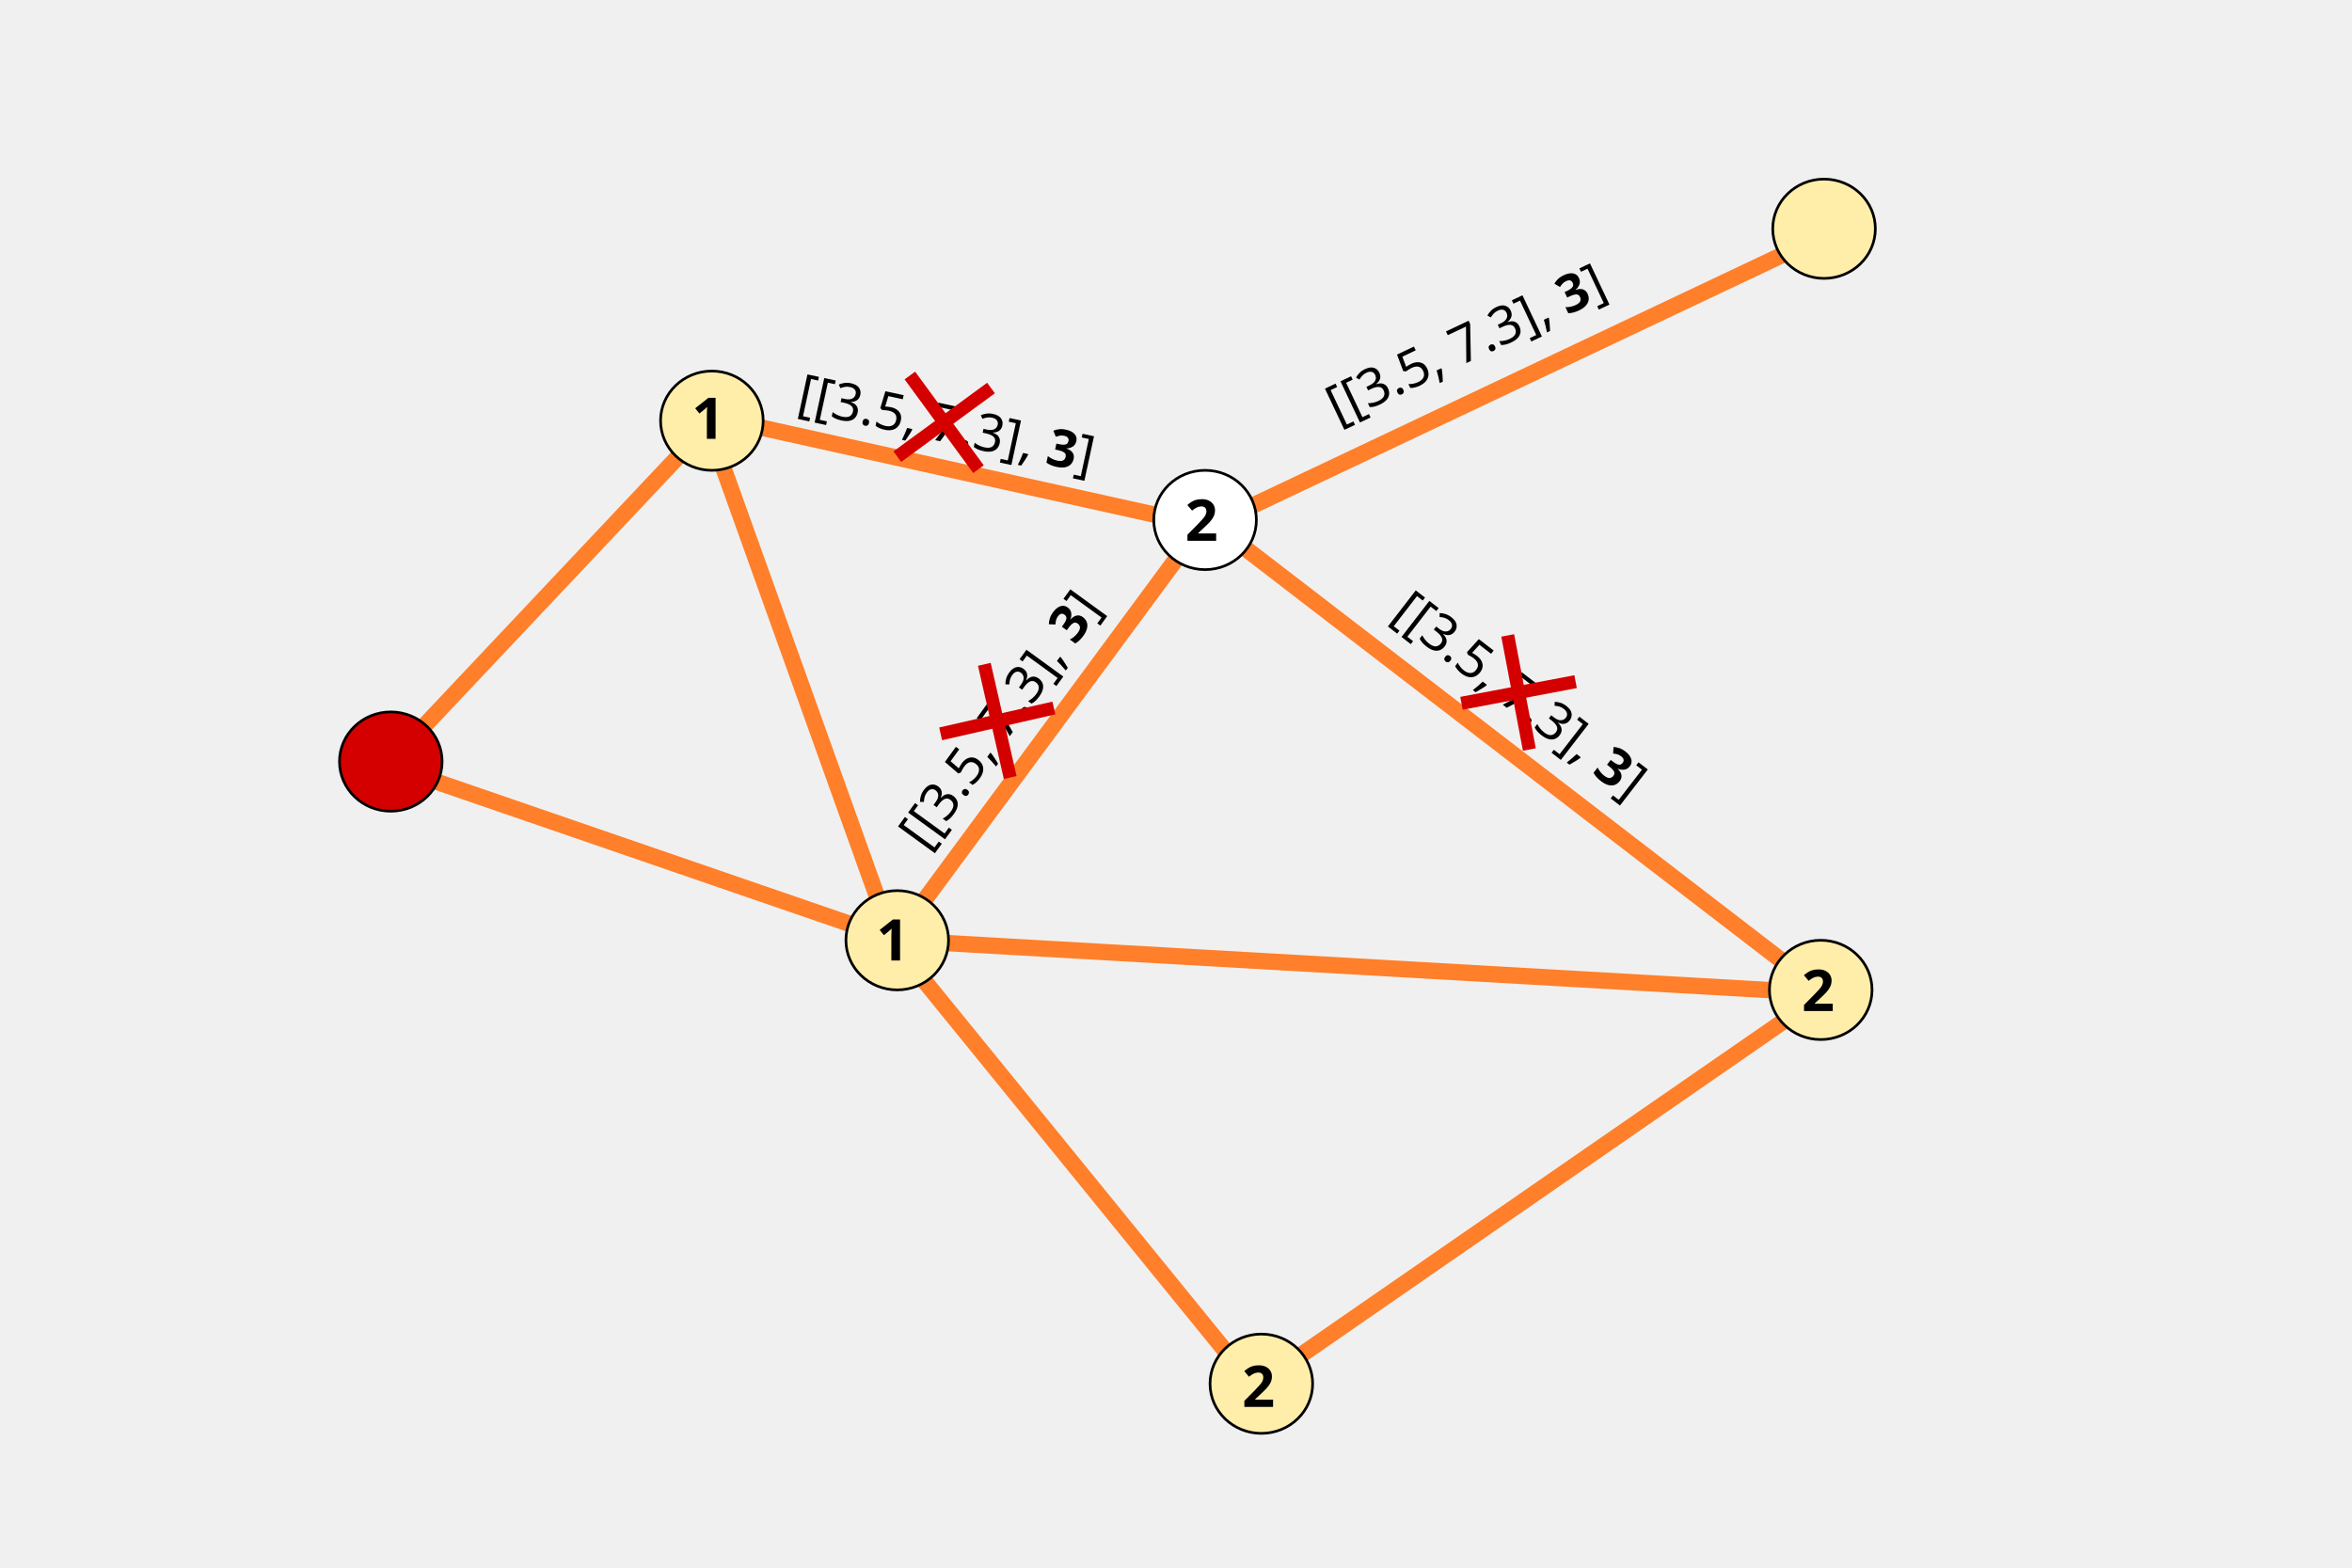
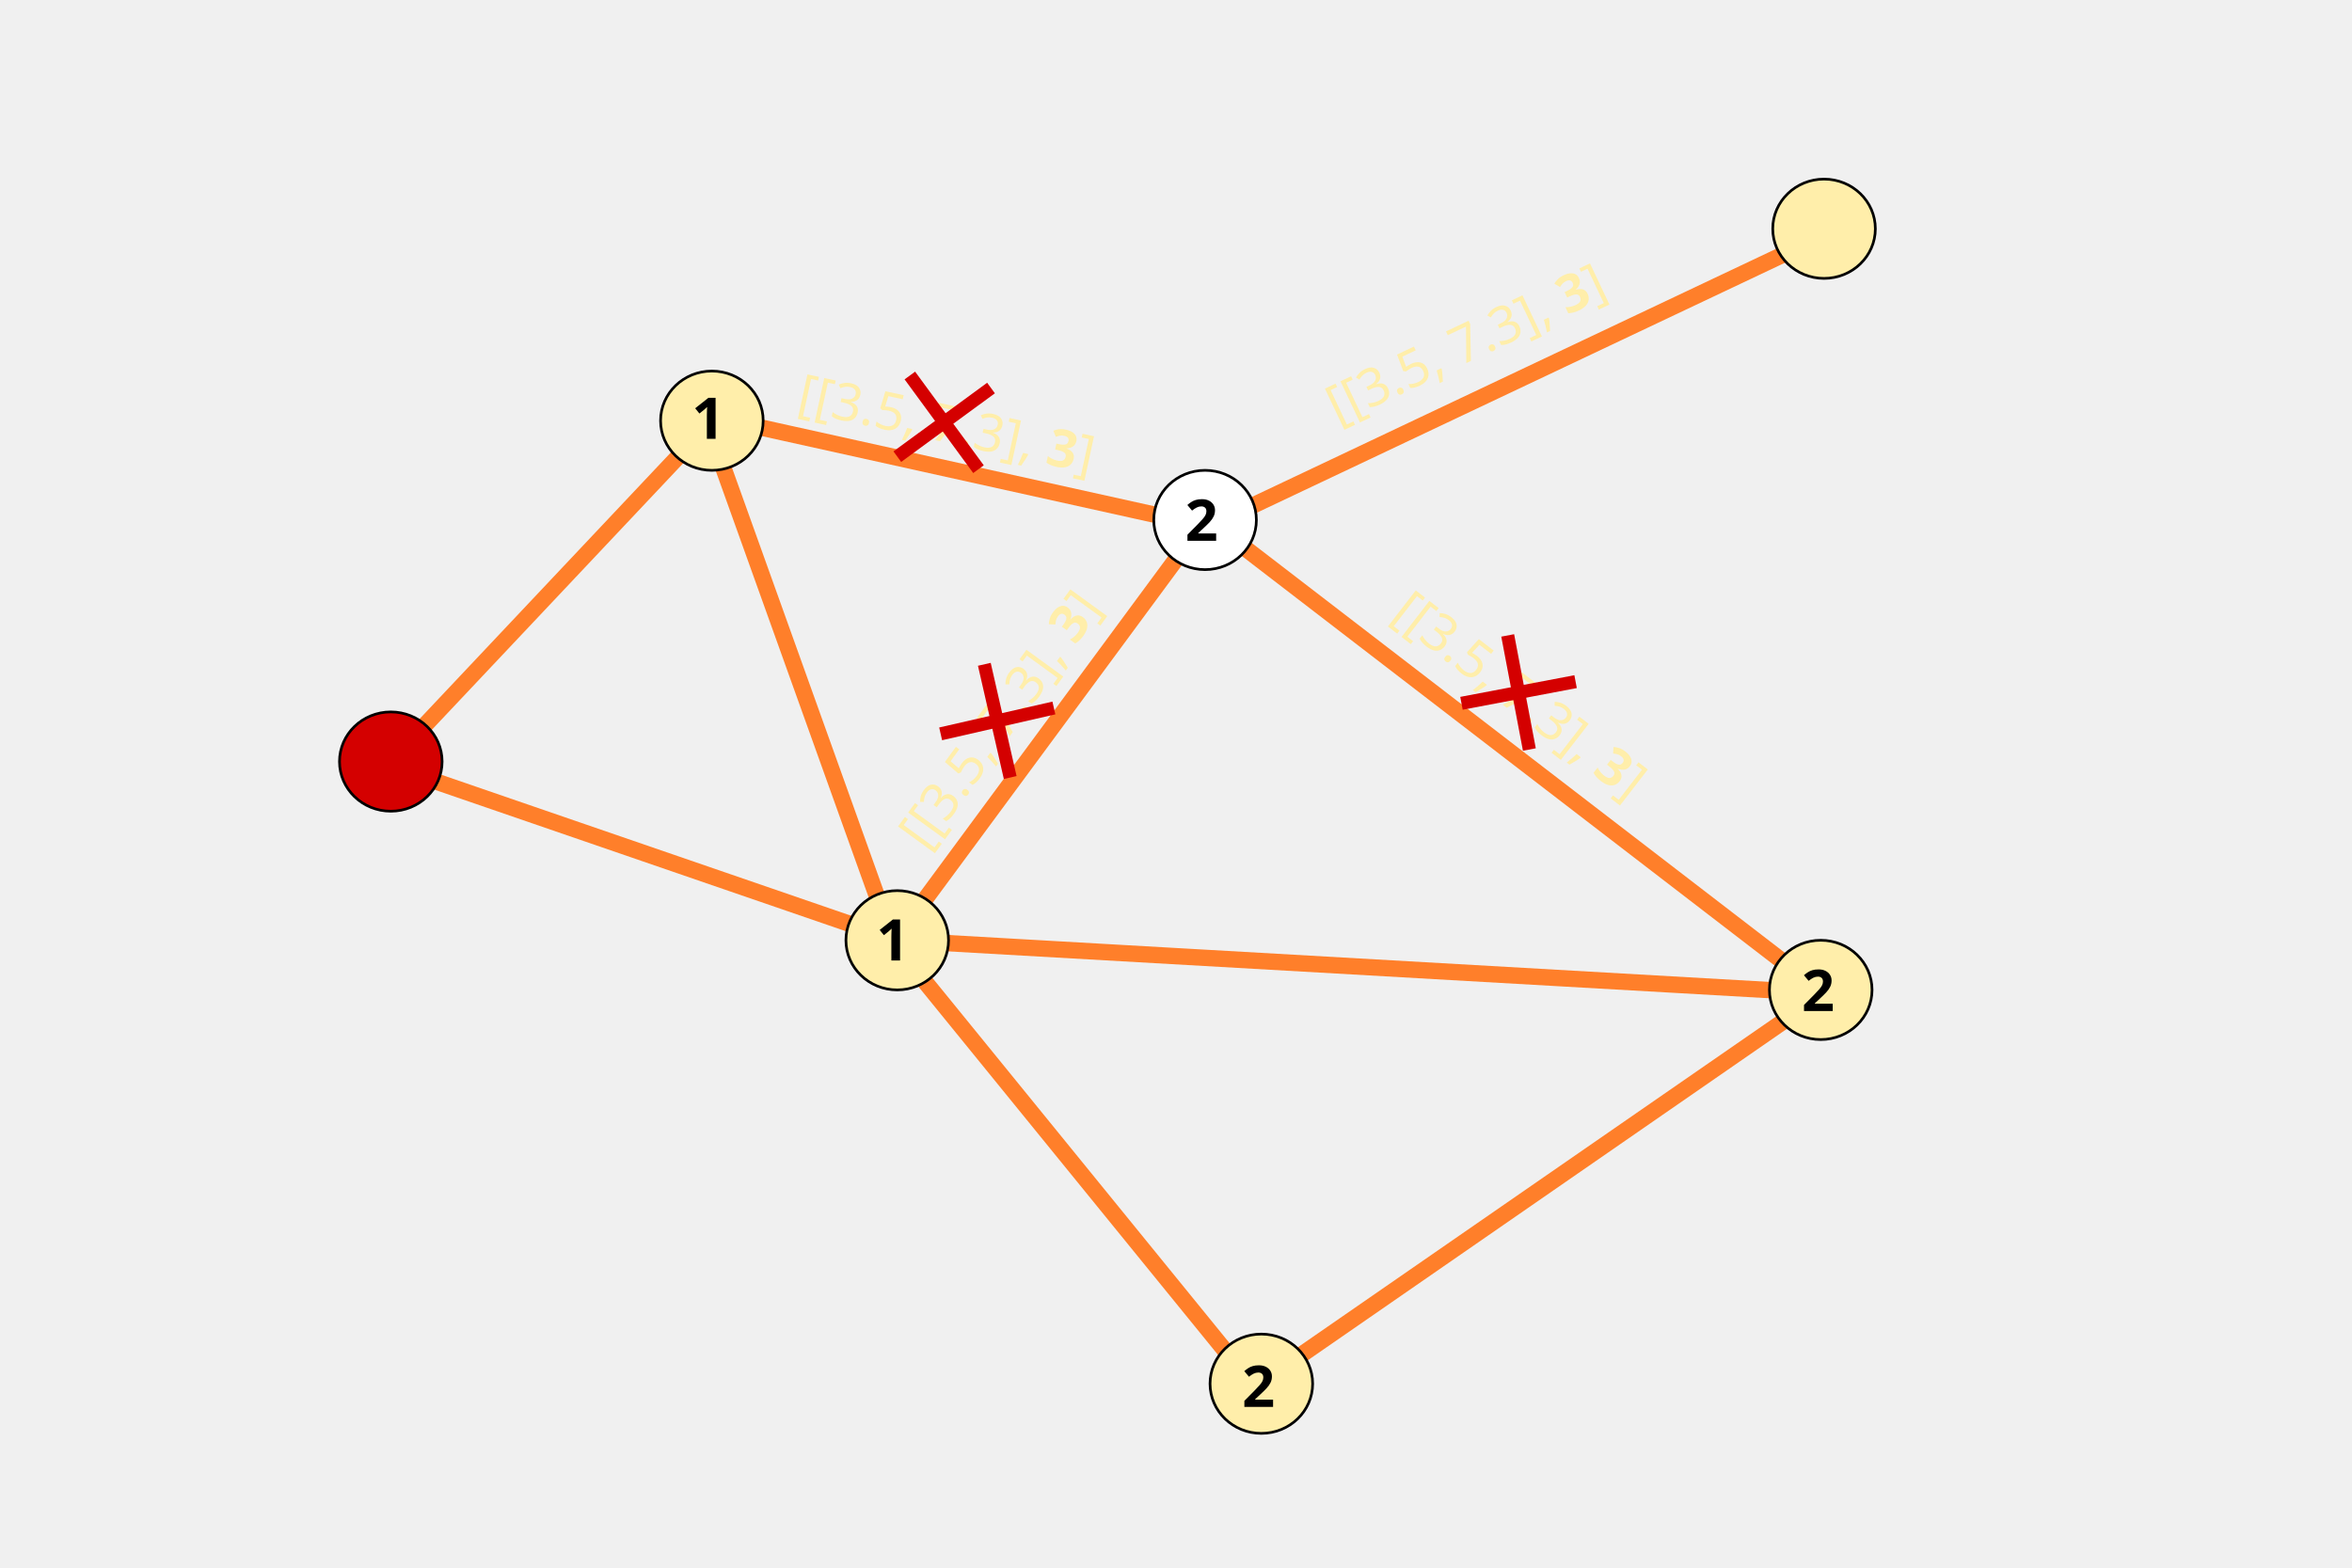
<svg xmlns="http://www.w3.org/2000/svg" width="900" height="600" id="svg2" version="1.1">
  <defs id="defs4" />
  <g id="layer2">
    <path style="fill:none;stroke:#ff7f2a;stroke-width:6.269;stroke-linecap:butt;stroke-linejoin:miter;stroke-miterlimit:4;stroke-opacity:1;stroke-dasharray:none" d="M 700.511,88.816 462.39,201.543 273.667,159.746 148.274,292.738 343.33,359.868 697.978,380.134 480.123,530.859 342.063,361.135 269.867,159.746" id="path4008" />
    <path style="fill:none;stroke:#ff7f2a;stroke-width:6.269;stroke-linecap:butt;stroke-linejoin:miter;stroke-miterlimit:4;stroke-opacity:1;stroke-dasharray:none" d="M 343.33,358.602 461.124,199.01" id="path4518" />
    <path style="fill:none;stroke:#ff7f2a;stroke-width:6.269;stroke-linecap:butt;stroke-linejoin:miter;stroke-miterlimit:4;stroke-opacity:1;stroke-dasharray:none" d="M 462.39,199.01 697.978,380.134" id="path4520" />
-     <text xml:space="preserve" style="font-size:18px;font-style:normal;font-weight:normal;line-height:125%;letter-spacing:0px;word-spacing:0px;fill:#000000;fill-opacity:1;stroke:none;font-family:Sans" x="330.666" y="89.142" id="text4562-1" transform="matrix(0.9774755,0.211049,-0.211049,0.9774755,0,0)">
-       <tspan id="tspan4564-5" x="330.666" y="89.142" style="font-size:20px">[[3.5, 7.3], <tspan style="font-weight:bold;-inkscape-font-specification:Sans Bold" id="tspan5214">3</tspan>]</tspan>
+     <text xml:space="preserve" style="font-size:18px;font-style:normal;font-weight:normal;line-height:125%;letter-spacing:0px;word-spacing:0px;fill:#ffeeaa;fill-opacity:1;stroke:none;font-family:Sans" x="330.666" y="89.142" id="text4562-1" transform="matrix(0.9774755,0.211049,-0.211049,0.9774755,0,0)">
+       <tspan id="tspan4564-5" x="330.666" y="89.142" style="font-size:20px;fill:#ffeeaa;fill-opacity:1">[[3.5, 7.3], <tspan style="font-weight:bold;-inkscape-font-specification:Sans Bold;fill:#ffeeaa;fill-opacity:1" id="tspan5214">3</tspan>]</tspan>
    </text>
-     <text xml:space="preserve" style="font-size:18px;font-style:normal;font-weight:normal;line-height:125%;letter-spacing:0px;word-spacing:0px;fill:#000000;fill-opacity:1;stroke:none;font-family:Sans" x="393.199" y="365.431" id="text4562-1-7" transform="matrix(0.9040776,-0.4273684,0.4273684,0.9040776,0,0)">
-       <tspan id="tspan4564-5-3" x="393.199" y="365.431" style="font-size:20px">[[3.5, 7.3], <tspan style="font-weight:bold;-inkscape-font-specification:Sans Bold" id="tspan5212">3</tspan>]</tspan>
+     <text xml:space="preserve" style="font-size:18px;font-style:normal;font-weight:normal;line-height:125%;letter-spacing:0px;word-spacing:0px;fill:#ffeeaa;fill-opacity:1;stroke:none;font-family:Sans" x="393.199" y="365.431" id="text4562-1-7" transform="matrix(0.9040776,-0.4273684,0.4273684,0.9040776,0,0)">
+       <tspan id="tspan4564-5-3" x="393.199" y="365.431" style="font-size:20px;fill:#ffeeaa;fill-opacity:1">[[3.5, 7.3], <tspan style="font-weight:bold;-inkscape-font-specification:Sans Bold;fill:#ffeeaa;fill-opacity:1" id="tspan5212">3</tspan>]</tspan>
    </text>
-     <text xml:space="preserve" style="font-size:18px;font-style:normal;font-weight:normal;line-height:125%;letter-spacing:0px;word-spacing:0px;fill:#000000;fill-opacity:1;stroke:none;font-family:Sans" x="565.327" y="-137.837" id="text4562-1-1" transform="matrix(0.7916318,0.6109985,-0.6109985,0.7916318,0,0)">
-       <tspan id="tspan4564-5-39" x="565.327" y="-137.837" style="font-size:20px">[[3.5, 7.3], <tspan style="font-weight:bold;-inkscape-font-specification:Sans Bold" id="tspan5214-2">3</tspan>]</tspan>
+     <text xml:space="preserve" style="font-size:18px;font-style:normal;font-weight:normal;line-height:125%;letter-spacing:0px;word-spacing:0px;fill:#ffeeaa;fill-opacity:1;stroke:none;font-family:Sans" x="565.327" y="-137.837" id="text4562-1-1" transform="matrix(0.7916318,0.6109985,-0.6109985,0.7916318,0,0)">
+       <tspan id="tspan4564-5-39" x="565.327" y="-137.837" style="font-size:20px;fill:#ffeeaa;fill-opacity:1">[[3.5, 7.3], <tspan style="font-weight:bold;-inkscape-font-specification:Sans Bold;fill:#ffeeaa;fill-opacity:1" id="tspan5214-2">3</tspan>]</tspan>
    </text>
    <path id="path4758-6" d="m 559.238,269.173 43.667,-8.288" style="fill:none;stroke:#d40000;stroke-width:5;stroke-linecap:butt;stroke-linejoin:miter;stroke-miterlimit:4;stroke-opacity:1;stroke-dasharray:none" />
    <path style="fill:none;stroke:#d40000;stroke-width:5;stroke-linecap:butt;stroke-linejoin:miter;stroke-miterlimit:4;stroke-opacity:1;stroke-dasharray:none" d="m 576.927,243.195 8.288,43.667" id="path4760-7" />
-     <text xml:space="preserve" style="font-size:18px;font-style:normal;font-weight:normal;line-height:125%;letter-spacing:0px;word-spacing:0px;fill:#000000;fill-opacity:1;stroke:none;font-family:Sans" x="-55.5" y="478.211" id="text4562-1-2" transform="matrix(0.5878012,-0.8090054,0.8090054,0.5878012,0,0)">
-       <tspan id="tspan4564-5-5" x="-55.5" y="478.211" style="font-size:20px">[[3.5, 7.3], <tspan style="font-weight:bold;-inkscape-font-specification:Sans Bold" id="tspan5214-8">3</tspan>]</tspan>
+     <text xml:space="preserve" style="font-size:18px;font-style:normal;font-weight:normal;line-height:125%;letter-spacing:0px;word-spacing:0px;fill:#ffeeaa;fill-opacity:1;stroke:none;font-family:Sans" x="-55.5" y="478.211" id="text4562-1-2" transform="matrix(0.5878012,-0.8090054,0.8090054,0.5878012,0,0)">
+       <tspan id="tspan4564-5-5" x="-55.5" y="478.211" style="font-size:20px;fill:#ffeeaa;fill-opacity:1">[[3.5, 7.3], <tspan style="font-weight:bold;-inkscape-font-specification:Sans Bold;fill:#ffeeaa;fill-opacity:1" id="tspan5214-8">3</tspan>]</tspan>
    </text>
    <path id="path4758-4" d="M 386.555,297.58 376.658,254.25" style="fill:none;stroke:#d40000;stroke-width:5;stroke-linecap:butt;stroke-linejoin:miter;stroke-miterlimit:4;stroke-opacity:1;stroke-dasharray:none" />
    <path style="fill:none;stroke:#d40000;stroke-width:5;stroke-linecap:butt;stroke-linejoin:miter;stroke-miterlimit:4;stroke-opacity:1;stroke-dasharray:none" d="m 359.941,280.864 43.331,-9.897" id="path4760-2" />
  </g>
  <g id="layer3">
    <path id="path4758" d="m 343.362,174.774 35.855,-26.266" style="fill:none;stroke:#d40000;stroke-width:5;stroke-linecap:butt;stroke-linejoin:miter;stroke-miterlimit:4;stroke-opacity:1;stroke-dasharray:none" />
    <path style="fill:none;stroke:#d40000;stroke-width:5;stroke-linecap:butt;stroke-linejoin:miter;stroke-miterlimit:4;stroke-opacity:1;stroke-dasharray:none" d="m 348.157,143.714 26.266,35.855" id="path4760" />
  </g>
  <g id="layer1" transform="translate(0,-452.3622)">
-     <path style="fill:#d40000;fill-opacity:1;stroke:#000000" id="path3072-3" d="m 266.68,151.997 a 19.193,18.688 0 1 1 -38.386,0 19.193,18.688 0 1 1 38.386,0 z" transform="matrix(1.022894,0,0,1.016651,-103.6132,589.3058)" />
-     <path style="fill:#ffeeaa;fill-opacity:1;stroke:#000000" id="path3072-3-0" d="m 266.68,151.997 a 19.193,18.688 0 1 1 -38.386,0 19.193,18.688 0 1 1 38.386,0 z" transform="matrix(1.022894,0,0,1.016651,19.247,458.846)" />
-     <path style="fill:#ffeeaa;fill-opacity:1;stroke:#000000" id="path3072-3-3" d="m 266.68,151.997 a 19.193,18.688 0 1 1 -38.386,0 19.193,18.688 0 1 1 38.386,0 z" transform="matrix(1.022894,0,0,1.016651,90.1766,657.7022)" />
-     <path style="fill:#ffffff;fill-opacity:1;stroke:#000000" id="path3072-3-7" d="m 266.68,151.997 a 19.193,18.688 0 1 1 -38.386,0 19.193,18.688 0 1 1 38.386,0 z" transform="matrix(1.022894,0,0,1.016651,207.9704,496.844)" />
-     <path style="fill:#ffeeaa;fill-opacity:1;stroke:#000000" id="path3072-3-1" d="m 266.68,151.997 a 19.193,18.688 0 1 1 -38.386,0 19.193,18.688 0 1 1 38.386,0 z" transform="matrix(1.022894,0,0,1.016651,229.5026,827.4266)" />
-     <path style="fill:#ffeeaa;fill-opacity:1;stroke:#000000" id="path3072-3-9" d="m 266.68,151.997 a 19.193,18.688 0 1 1 -38.386,0 19.193,18.688 0 1 1 38.386,0 z" transform="matrix(1.022894,0,0,1.016651,444.8245,385.3832)" />
-     <path style="fill:#ffeeaa;fill-opacity:1;stroke:#000000" id="path3072-3-74" d="m 266.68,151.997 a 19.193,18.688 0 1 1 -38.386,0 19.193,18.688 0 1 1 38.386,0 z" transform="matrix(1.022894,0,0,1.016651,443.5579,676.7012)" />
+     <path style="fill:#d40000;fill-opacity:1;stroke:#000000" id="path3072-3" d="m 266.68,151.997 c 0,10.321 -8.593,18.688 -19.193,18.688 -10.6,0 -19.193,-8.367 -19.193,-18.688 0,-10.321 8.593,-18.688 19.193,-18.688 10.6,0 19.193,8.367 19.193,18.688 z" transform="matrix(1.022894,0,0,1.016651,-103.6132,589.3058)" />
+     <path style="fill:#ffeeaa;fill-opacity:1;stroke:#000000" id="path3072-3-0" d="m 266.68,151.997 c 0,10.321 -8.593,18.688 -19.193,18.688 -10.6,0 -19.193,-8.367 -19.193,-18.688 0,-10.321 8.593,-18.688 19.193,-18.688 10.6,0 19.193,8.367 19.193,18.688 z" transform="matrix(1.022894,0,0,1.016651,19.247,458.846)" />
+     <path style="fill:#ffeeaa;fill-opacity:1;stroke:#000000" id="path3072-3-3" d="m 266.68,151.997 c 0,10.321 -8.593,18.688 -19.193,18.688 -10.6,0 -19.193,-8.367 -19.193,-18.688 0,-10.321 8.593,-18.688 19.193,-18.688 10.6,0 19.193,8.367 19.193,18.688 z" transform="matrix(1.022894,0,0,1.016651,90.1766,657.7022)" />
+     <path style="fill:#ffffff;fill-opacity:1;stroke:#000000" id="path3072-3-7" d="m 266.68,151.997 c 0,10.321 -8.593,18.688 -19.193,18.688 -10.6,0 -19.193,-8.367 -19.193,-18.688 0,-10.321 8.593,-18.688 19.193,-18.688 10.6,0 19.193,8.367 19.193,18.688 z" transform="matrix(1.022894,0,0,1.016651,207.9704,496.844)" />
+     <path style="fill:#ffeeaa;fill-opacity:1;stroke:#000000" id="path3072-3-1" d="m 266.68,151.997 c 0,10.321 -8.593,18.688 -19.193,18.688 -10.6,0 -19.193,-8.367 -19.193,-18.688 0,-10.321 8.593,-18.688 19.193,-18.688 10.6,0 19.193,8.367 19.193,18.688 z" transform="matrix(1.022894,0,0,1.016651,229.5026,827.4266)" />
+     <path style="fill:#ffeeaa;fill-opacity:1;stroke:#000000" id="path3072-3-9" d="m 266.68,151.997 c 0,10.321 -8.593,18.688 -19.193,18.688 -10.6,0 -19.193,-8.367 -19.193,-18.688 0,-10.321 8.593,-18.688 19.193,-18.688 10.6,0 19.193,8.367 19.193,18.688 z" transform="matrix(1.022894,0,0,1.016651,444.8245,385.3832)" />
+     <path style="fill:#ffeeaa;fill-opacity:1;stroke:#000000" id="path3072-3-74" d="m 266.68,151.997 c 0,10.321 -8.593,18.688 -19.193,18.688 -10.6,0 -19.193,-8.367 -19.193,-18.688 0,-10.321 8.593,-18.688 19.193,-18.688 10.6,0 19.193,8.367 19.193,18.688 z" transform="matrix(1.022894,0,0,1.016651,443.5579,676.7012)" />
    <text xml:space="preserve" style="font-size:22px;font-style:normal;font-weight:bold;line-height:125%;letter-spacing:0px;word-spacing:0px;fill:#000000;fill-opacity:1;stroke:none;font-family:Sans;-inkscape-font-specification:Sans Bold" x="264.721" y="620.316" id="text4672">
      <tspan id="tspan4674" x="264.721" y="620.316">1</tspan>
    </text>
    <text xml:space="preserve" style="font-size:22px;font-style:normal;font-weight:bold;line-height:125%;letter-spacing:0px;word-spacing:0px;fill:#000000;fill-opacity:1;stroke:none;font-family:Sans;-inkscape-font-specification:Sans Bold" x="335.315" y="819.965" id="text4672-7">
      <tspan id="tspan4674-8" x="335.315" y="819.965">1</tspan>
    </text>
    <text xml:space="preserve" style="font-size:22px;font-style:normal;font-weight:bold;line-height:125%;letter-spacing:0px;word-spacing:0px;fill:#000000;fill-opacity:1;stroke:none;font-family:Sans;-inkscape-font-specification:Sans Bold" x="453.502" y="659.33" id="text4672-7-9">
      <tspan id="tspan4674-8-8" x="453.502" y="659.33">2</tspan>
    </text>
    <text xml:space="preserve" style="font-size:22px;font-style:normal;font-weight:bold;line-height:125%;letter-spacing:0px;word-spacing:0px;fill:#000000;fill-opacity:1;stroke:none;font-family:Sans;-inkscape-font-specification:Sans Bold" x="689.437" y="839.303" id="text4672-7-9-0">
      <tspan id="tspan4674-8-8-5" x="689.437" y="839.303">2</tspan>
    </text>
    <text xml:space="preserve" style="font-size:22px;font-style:normal;font-weight:bold;line-height:125%;letter-spacing:0px;word-spacing:0px;fill:#000000;fill-opacity:1;stroke:none;font-family:Sans;-inkscape-font-specification:Sans Bold" x="475.285" y="990.826" id="text4672-7-9-9">
      <tspan id="tspan4674-8-8-8" x="475.285" y="990.826">2</tspan>
    </text>
  </g>
</svg>
